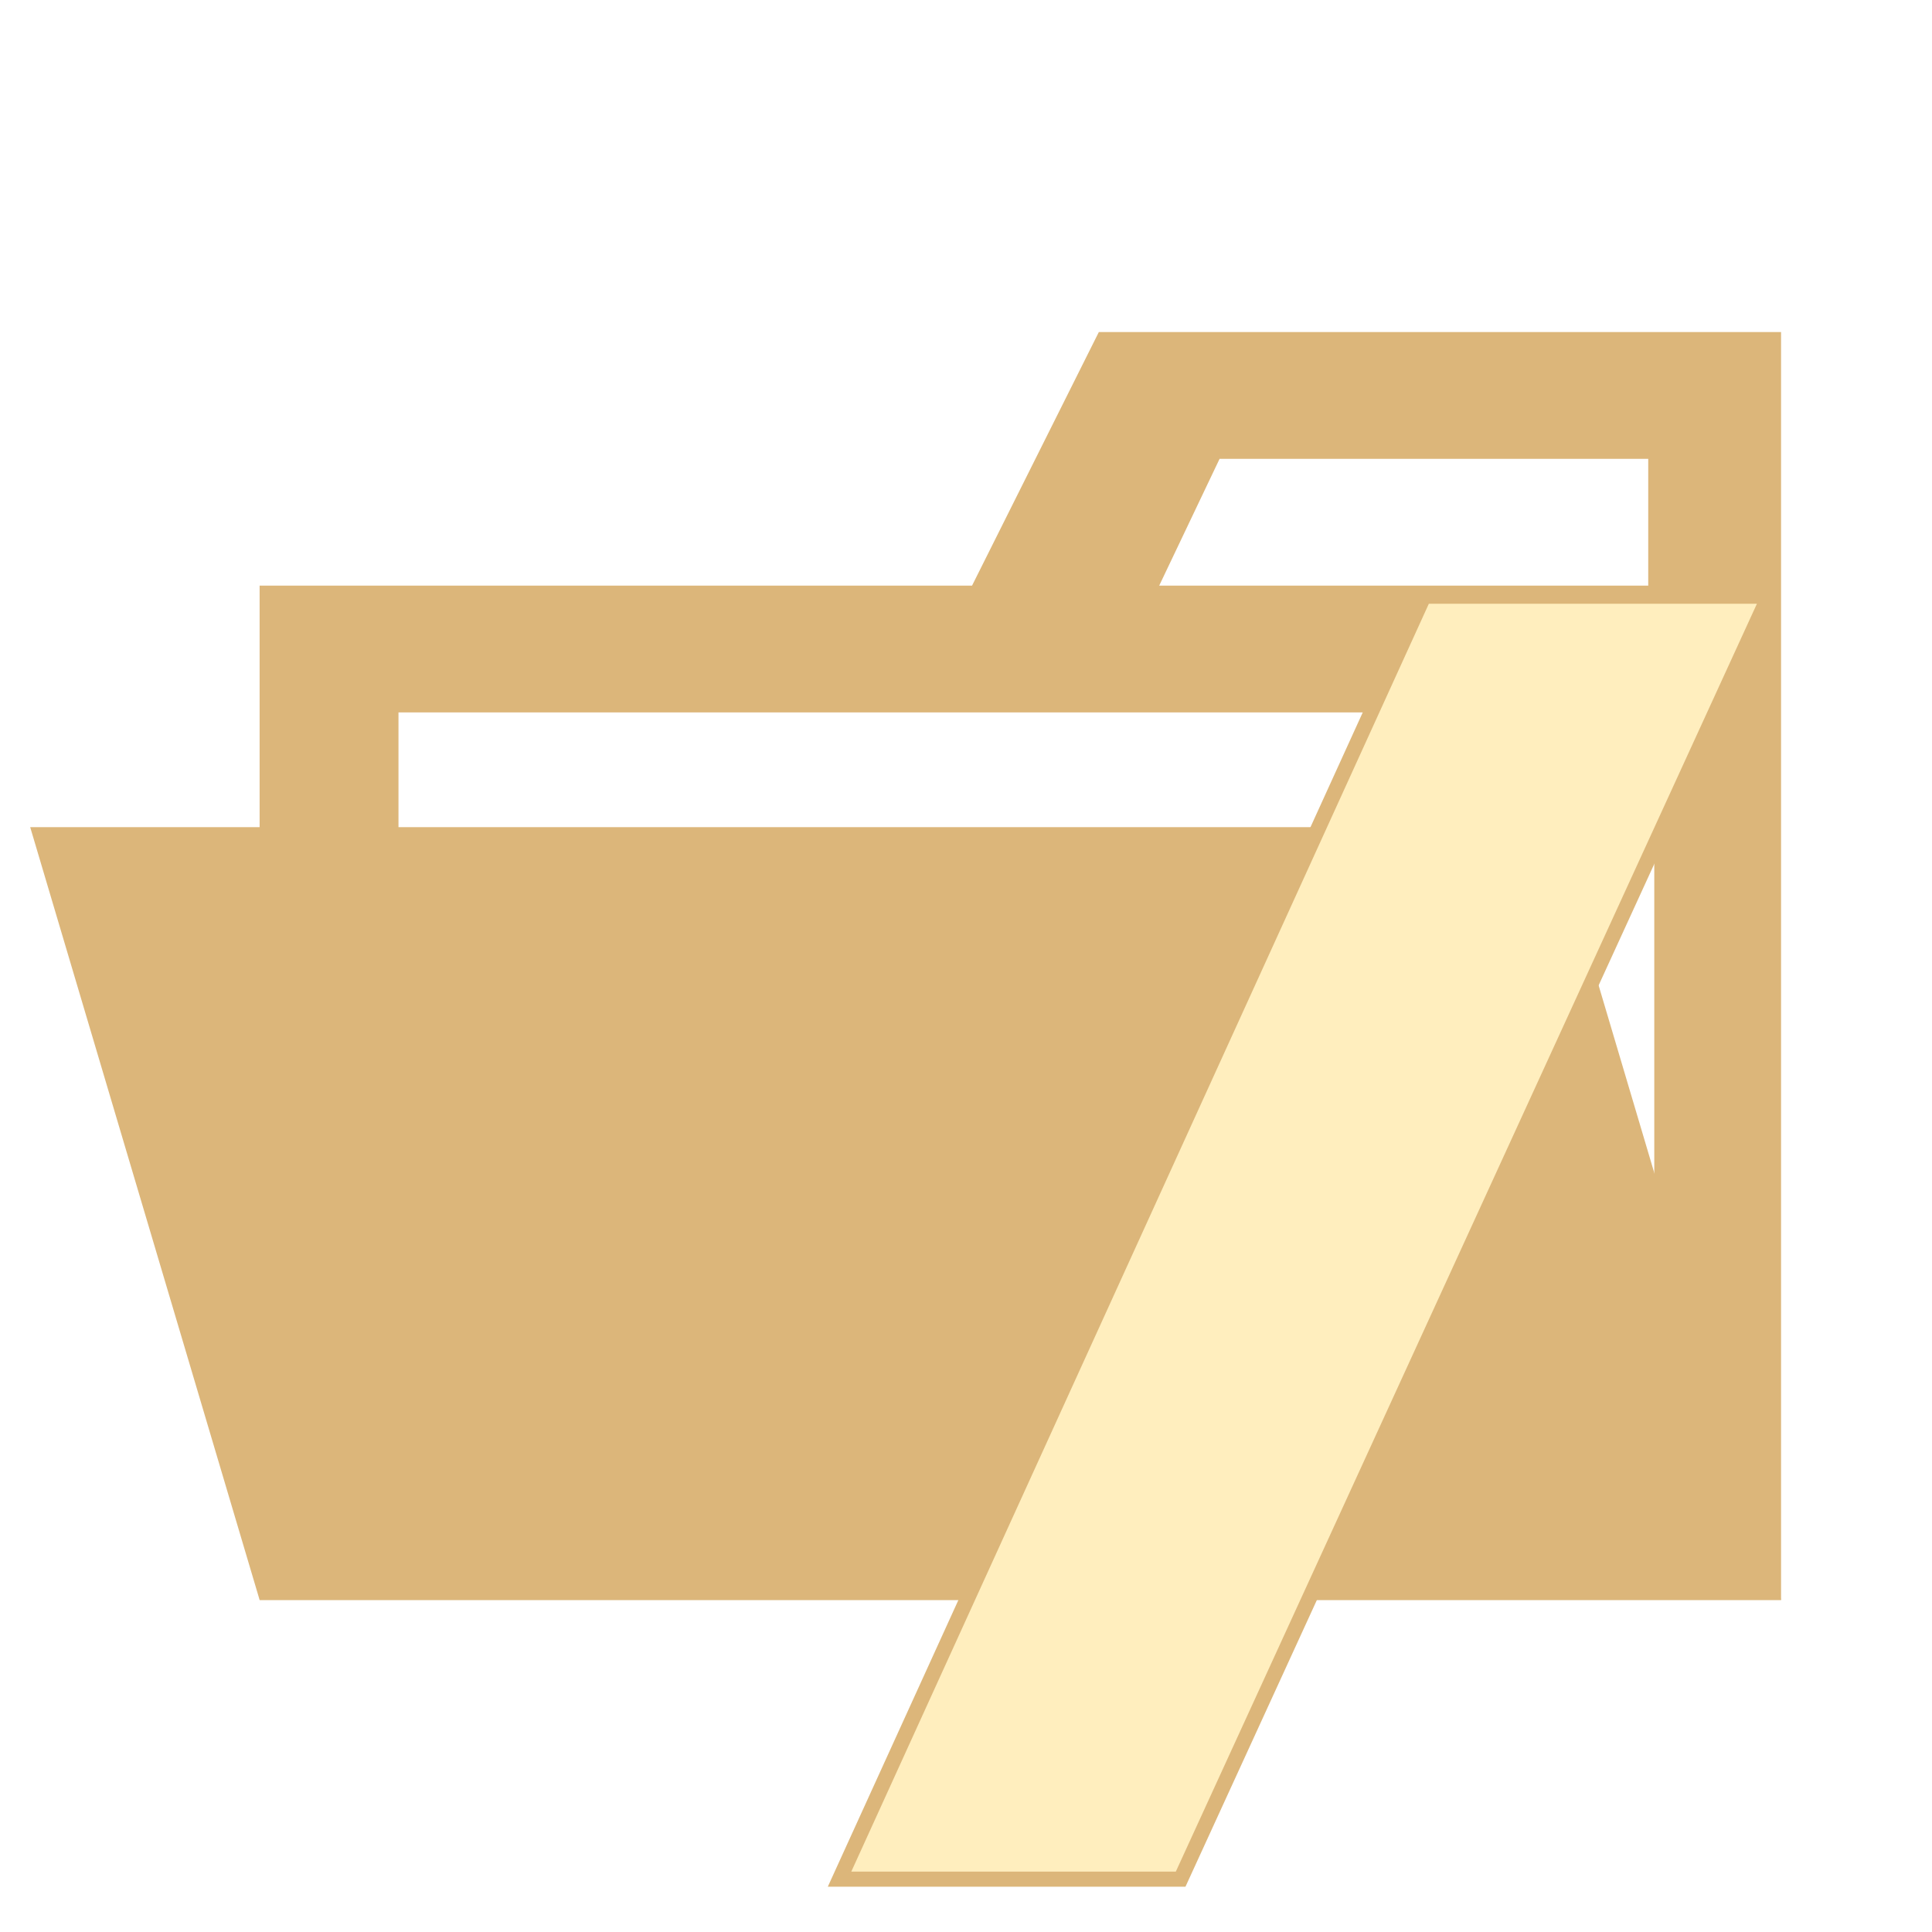
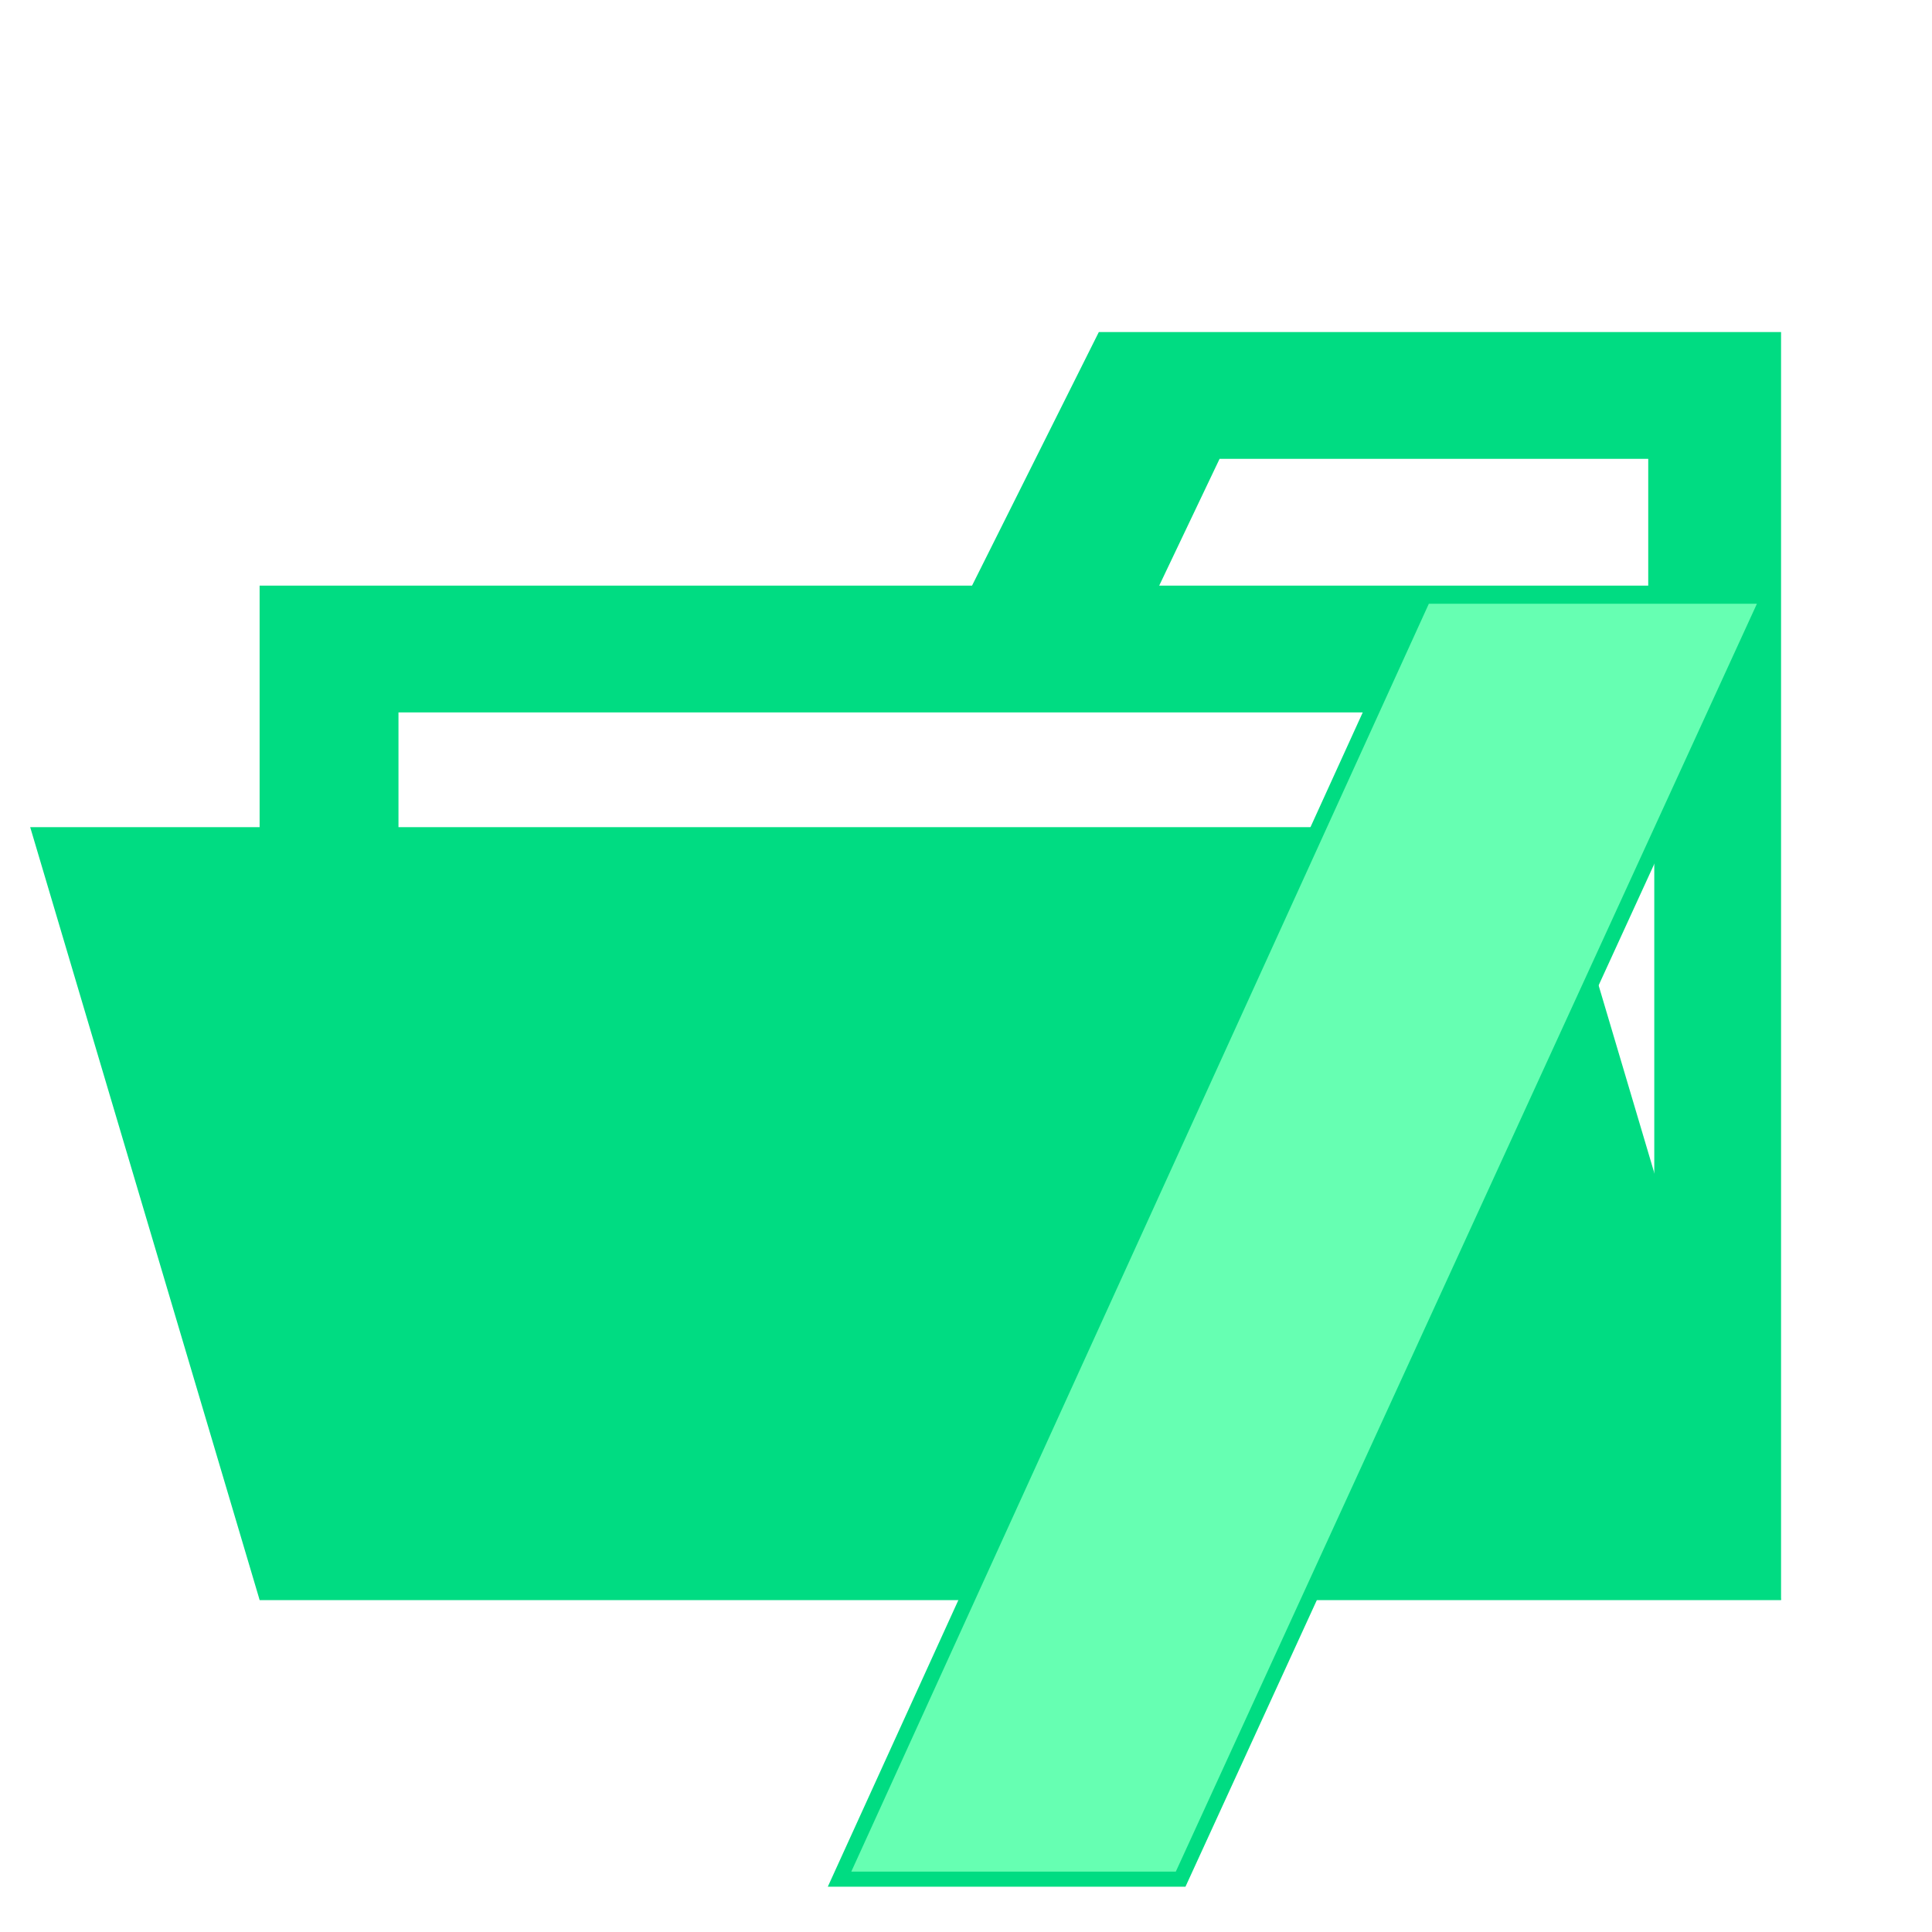
<svg xmlns="http://www.w3.org/2000/svg" viewBox="0 0 32 32">
-   <path d="M27.4,5.5H18.2L16.1,9.7H4.3V26.5H29.5V5.5Zm0,18.7H6.6V11.8H27.4Zm0-14.5H19.2l1-2.1h7.1V9.7Z" style="fill:#dcb67a" />
-   <polygon points="25.7 13.7 0.5 13.7 4.3 26.5 29.5 26.5 25.7 13.7" style="fill:#dcb67a" />
-   <polygon points="19.635 31.25 13.711 31.25 23.505 9.75 29.49 9.75 19.635 31.25" style="fill:#dcb67a" />
-   <path d="M23.666,10H29.1L19.475,31H14.1Z" style="fill:#ffeebe" />
+   <path d="M27.4,5.5H18.2L16.1,9.7H4.3V26.5H29.5V5.5Zm0,18.7H6.6V11.8H27.4Zm0-14.5H19.2l1-2.1h7.1V9.7Z" style="fill:#00DC82" />
+   <polygon points="25.7 13.7 0.5 13.7 4.3 26.5 29.5 26.5 25.7 13.7" style="fill:#00DC82" />
+   <polygon points="19.635 31.25 13.711 31.25 23.505 9.75 29.49 9.75 19.635 31.25" style="fill:#00DC82" />
+   <path d="M23.666,10H29.1L19.475,31H14.1Z" style="fill:#66FFB2" />
</svg>
